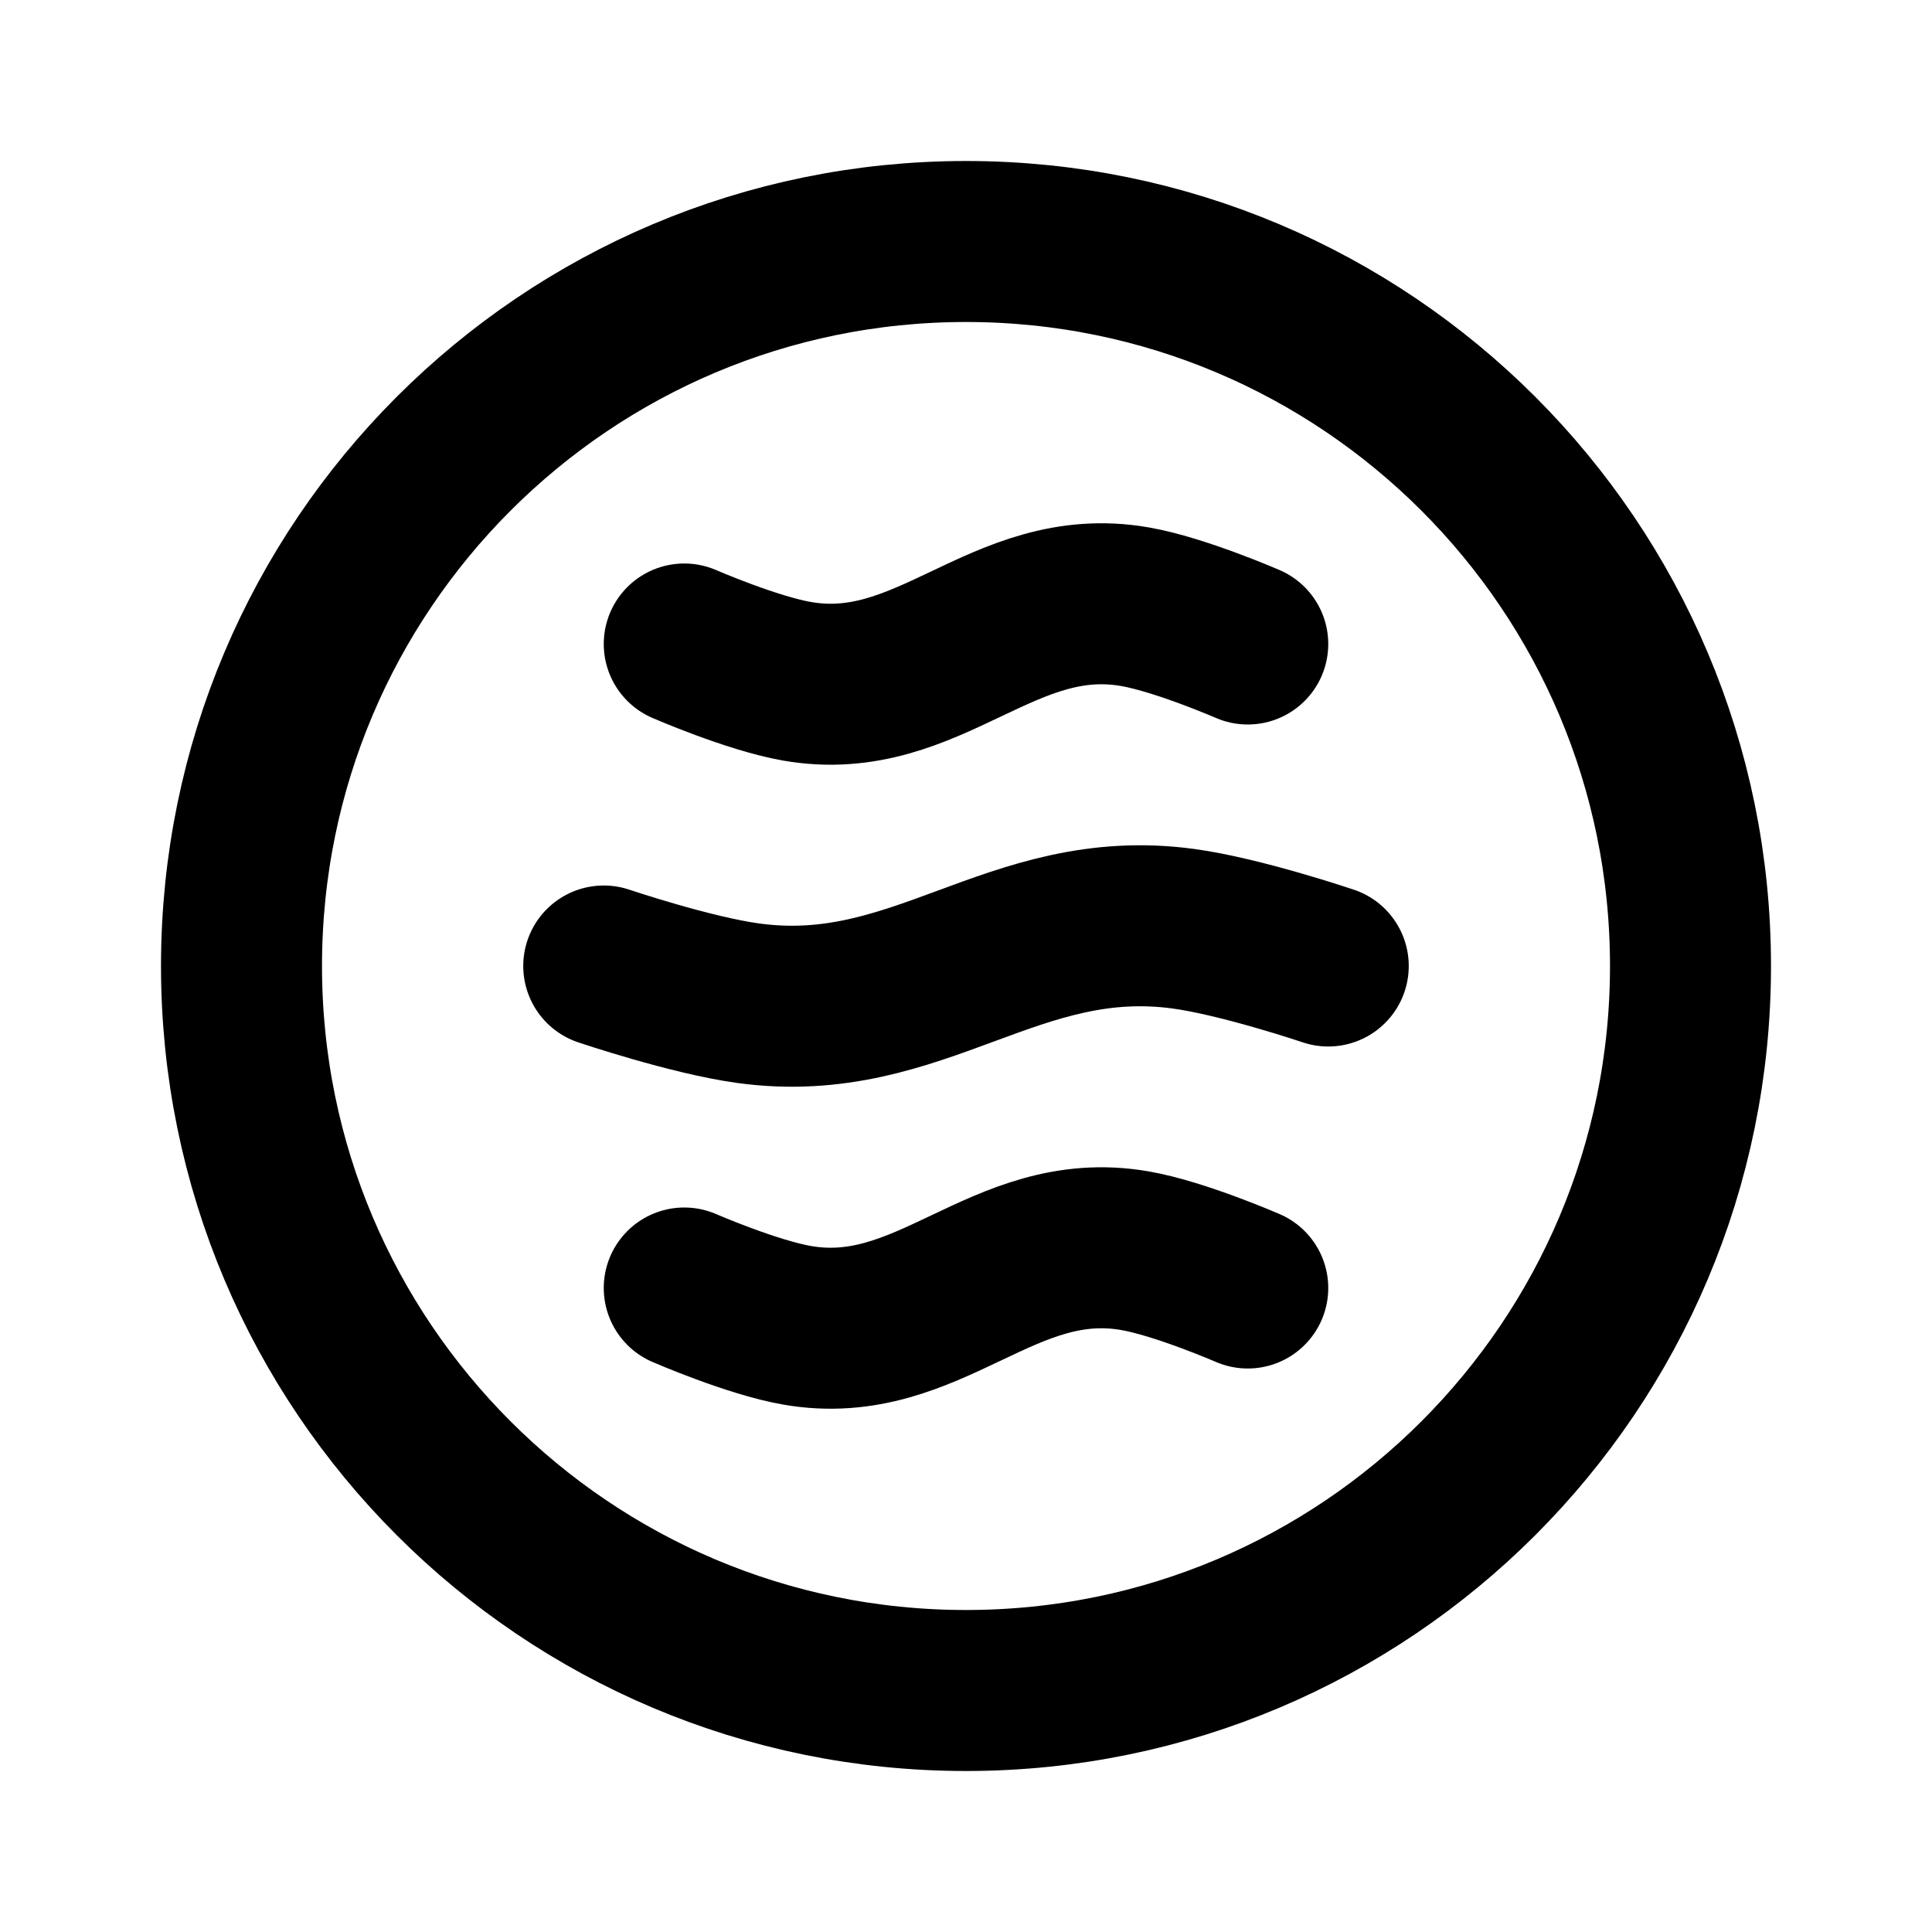
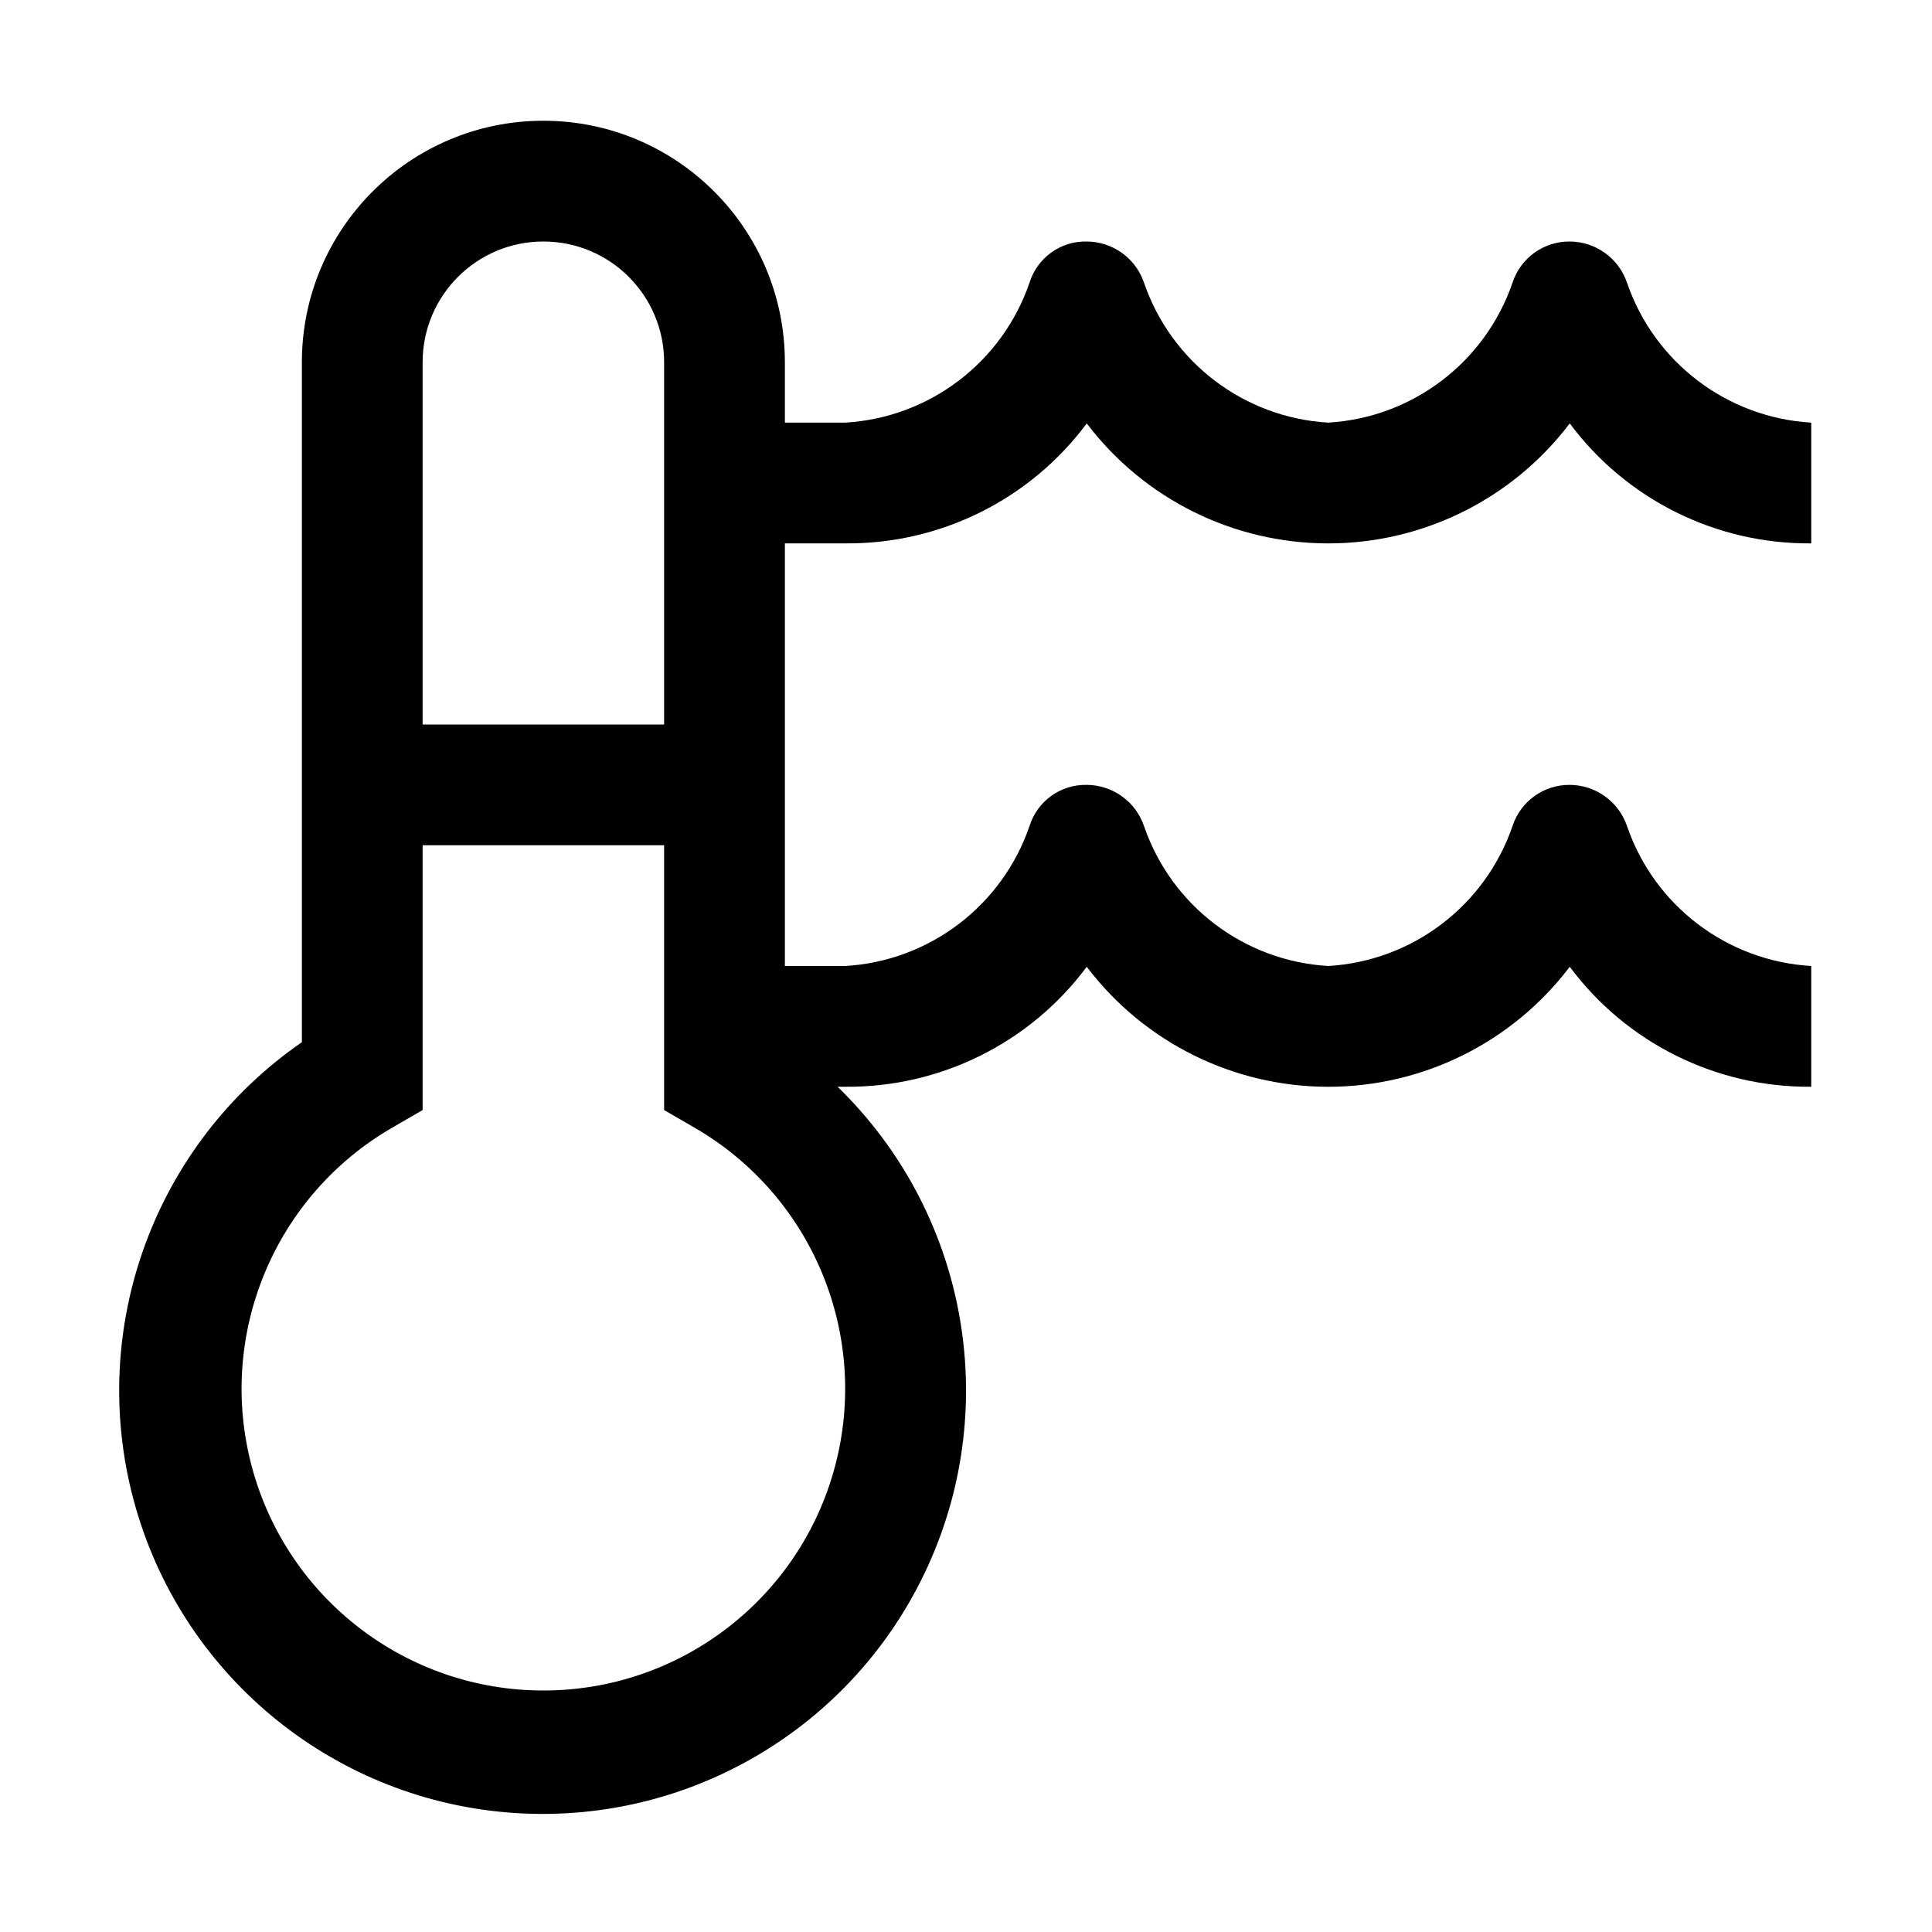
- <svg xmlns="http://www.w3.org/2000/svg" width="800px" height="800px" viewBox="0 0 24 24" fill="none">
-   <path d="M8.5 16C8.5 16 9.342 16.366 9.9 16.463C11.546 16.75 12.454 15.25 14.1 15.537C14.658 15.634 15.5 16 15.5 16M7.5 12C7.5 12 8.583 12.366 9.3 12.463C11.416 12.75 12.584 11.25 14.7 11.537C15.417 11.634 16.5 12 16.5 12M8.5 8C8.5 8 9.342 8.366 9.9 8.463C11.546 8.75 12.454 7.25 14.1 7.537C14.658 7.634 15.5 8 15.5 8M21 12C21 16.971 16.971 21 12 21C7.029 21 3 16.971 3 12C3 7.029 7.029 3 12 3C16.971 3 21 7.029 21 12Z" stroke="#000000" stroke-width="2" stroke-linecap="round" stroke-linejoin="round" />
+ <svg xmlns="http://www.w3.org/2000/svg" viewBox="0 0 32 32">
+   <path d="M14,9a4.932,4.932,0,0,0,4-1.987,5.019,5.019,0,0,0,8,0A4.932,4.932,0,0,0,30,9V7a3.438,3.438,0,0,1-3.051-2.316A1.007,1.007,0,0,0,26,4a.989.989,0,0,0-.947.679A3.44,3.44,0,0,1,22,7a3.438,3.438,0,0,1-3.051-2.316A1.007,1.007,0,0,0,18,4a.971.971,0,0,0-.947.679A3.44,3.44,0,0,1,14,7H13V6A4,4,0,0,0,5,6V17.262A7.013,7.013,0,1,0,13.873,18H14a4.932,4.932,0,0,0,4-1.987,5.019,5.019,0,0,0,8,0A4.932,4.932,0,0,0,30,18V16a3.438,3.438,0,0,1-3.051-2.316A1.007,1.007,0,0,0,26,13a.989.989,0,0,0-.947.679A3.44,3.44,0,0,1,22,16a3.438,3.438,0,0,1-3.051-2.316A1.007,1.007,0,0,0,18,13a.971.971,0,0,0-.947.679A3.44,3.44,0,0,1,14,16H13V9ZM7,6a2,2,0,0,1,4,0v6H7ZM9,28a4.997,4.997,0,0,1-2.499-9.325L7,18.386V14h4v4.386l.499.289A4.997,4.997,0,0,1,9,28Z" />
</svg>
